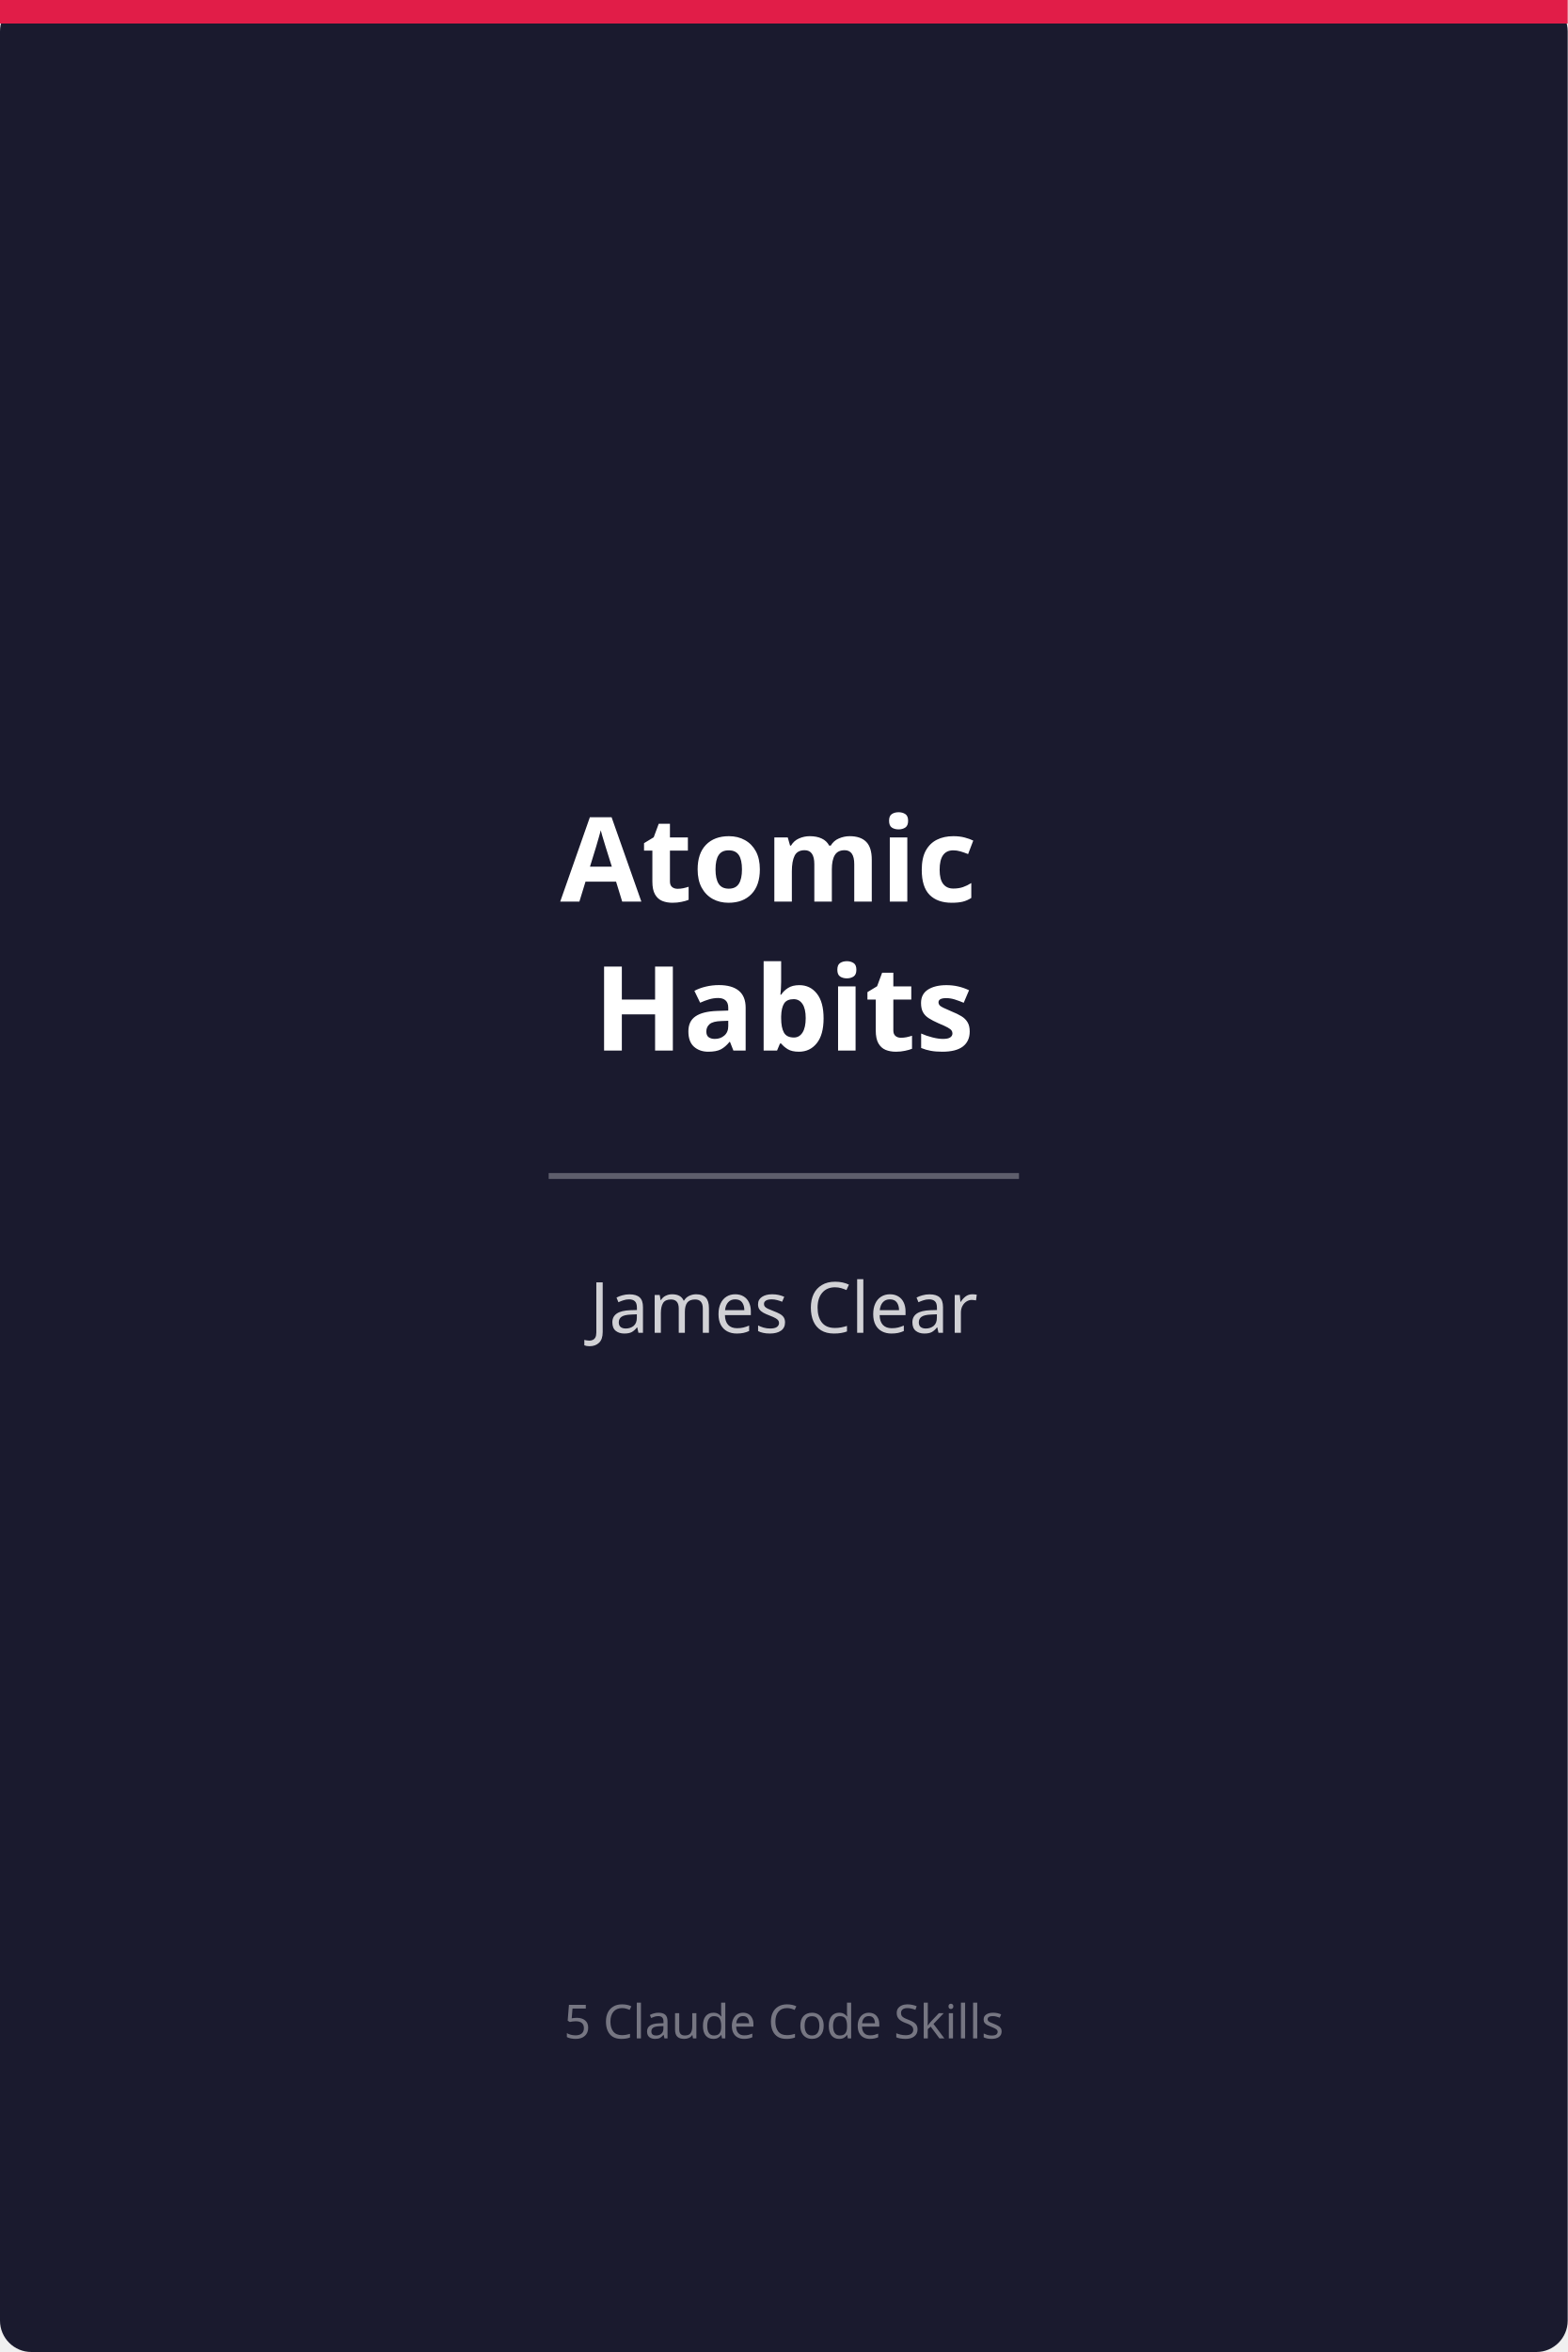
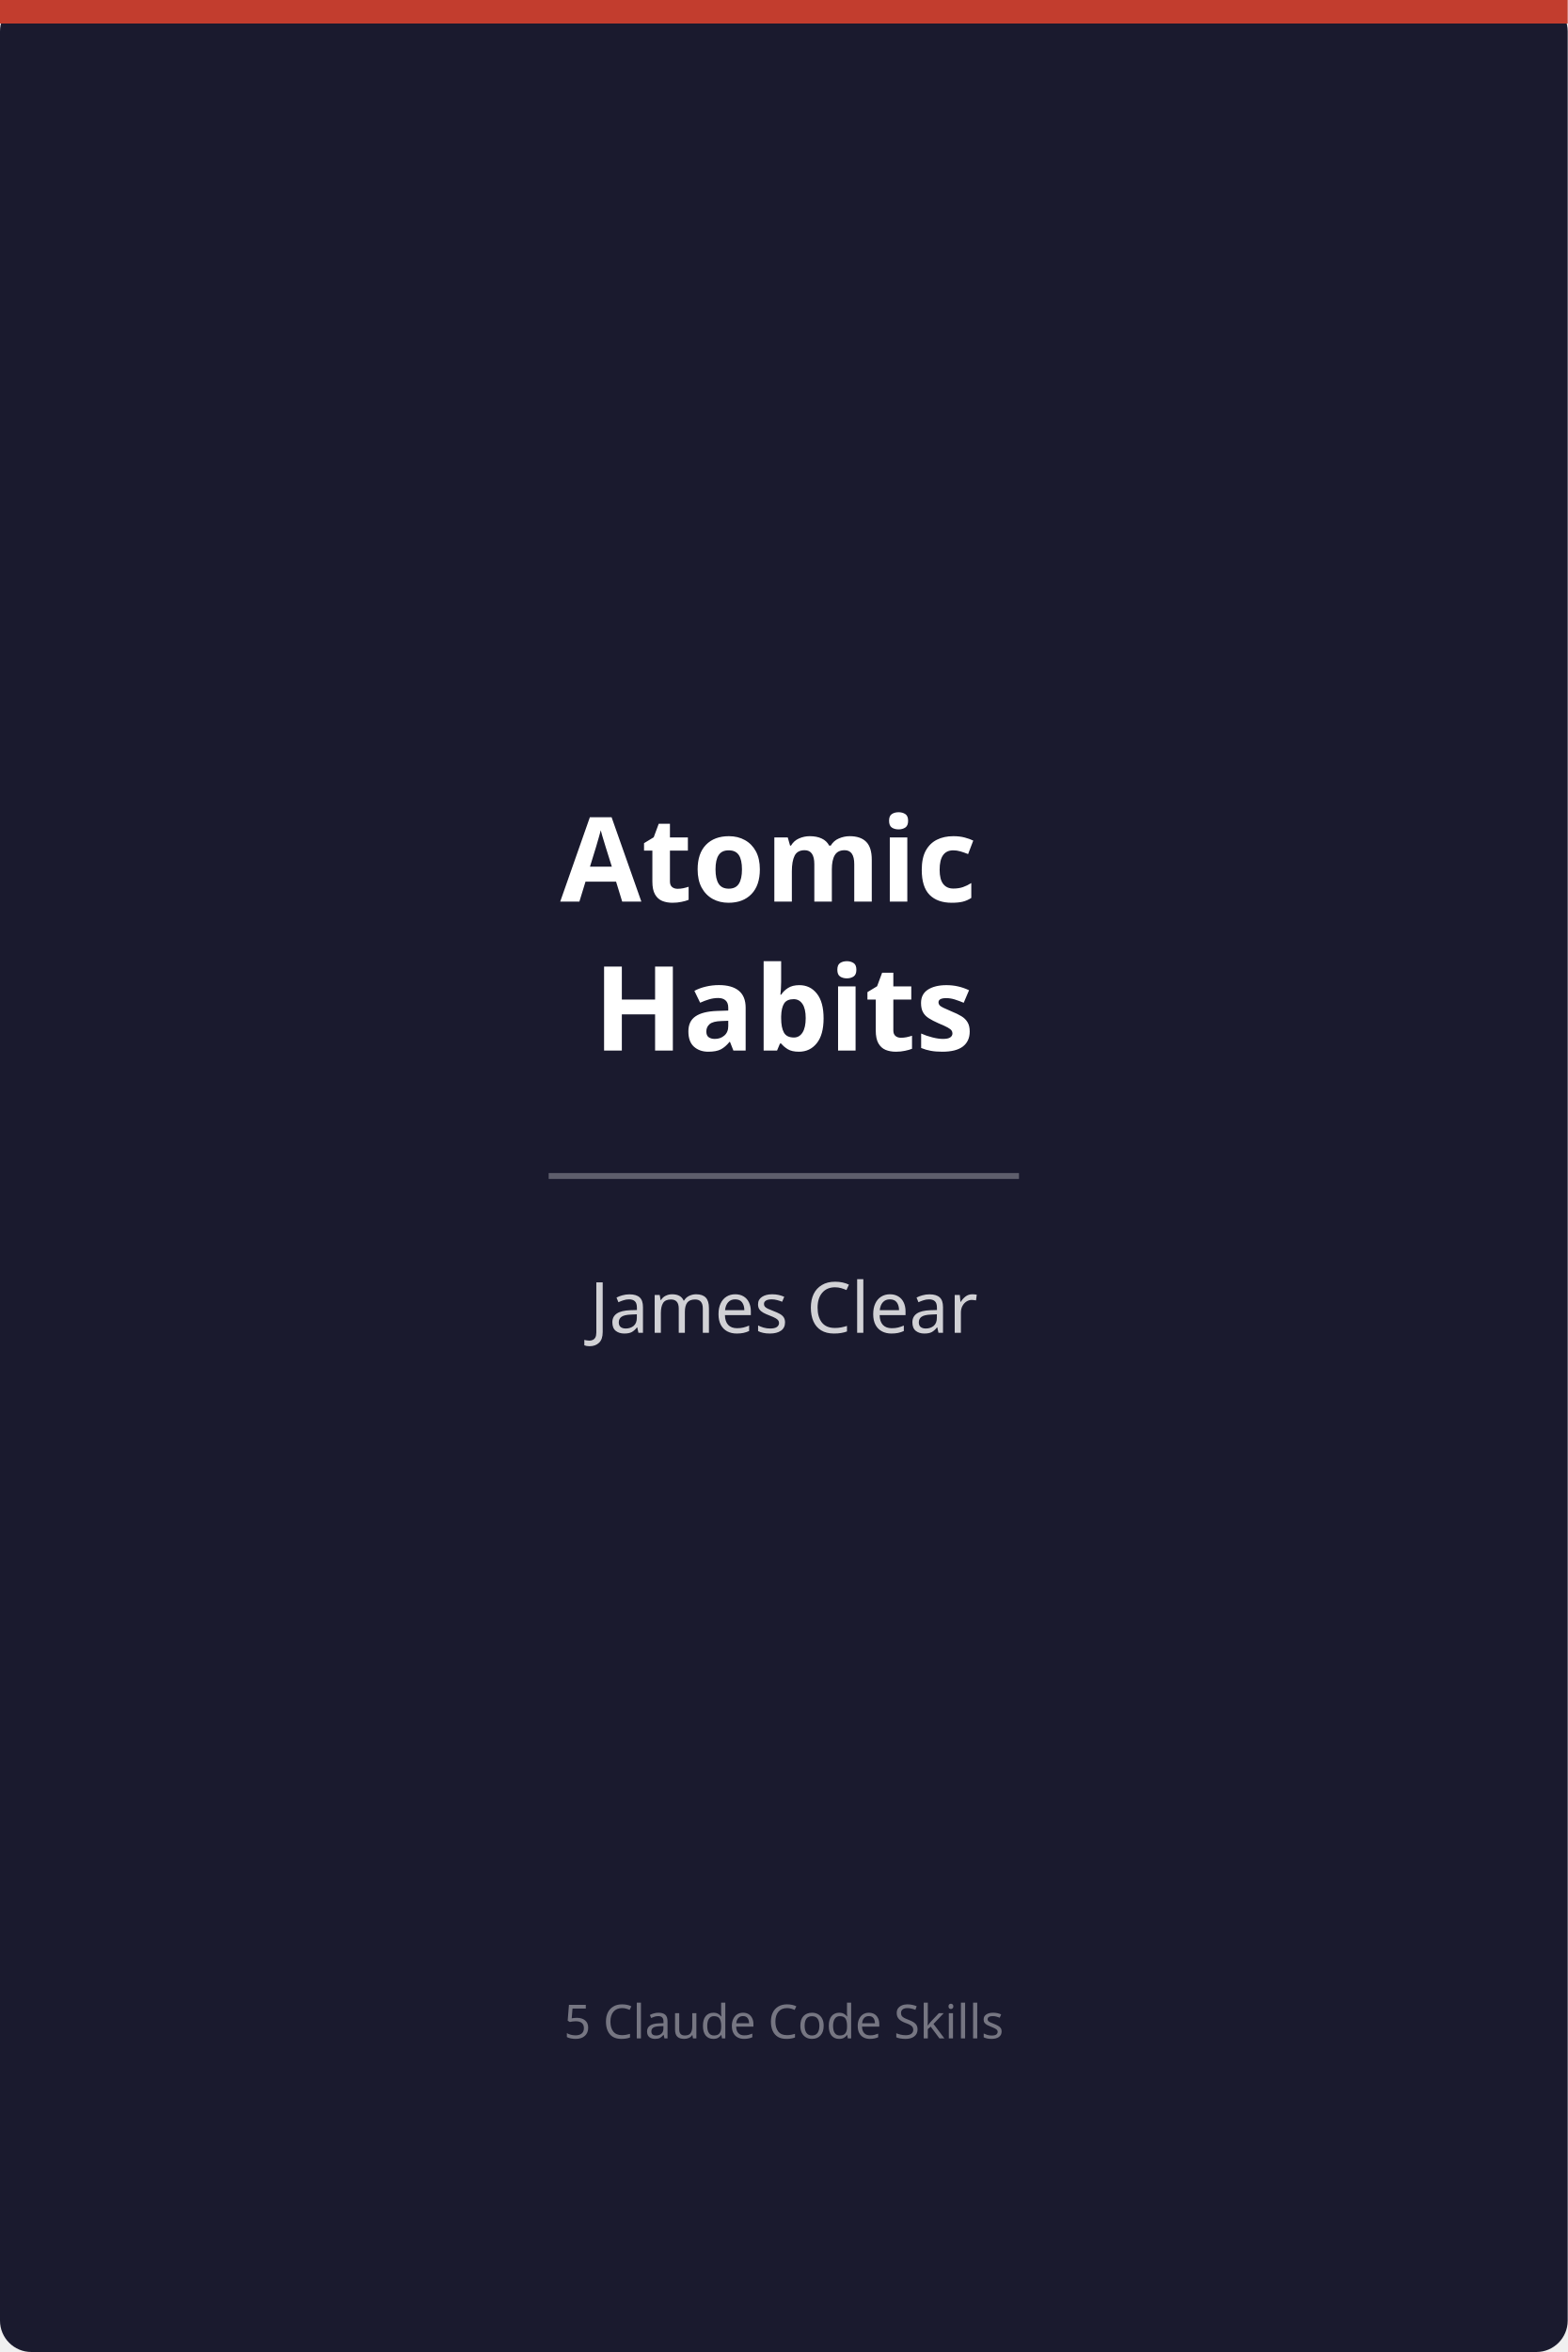
<svg xmlns="http://www.w3.org/2000/svg" width="400" height="600" viewBox="0 0 400 600">
  <rect width="400" height="600" rx="8" fill="#1a1a2e" />
-   <rect x="0" y="0" width="400" height="6" fill="#e11d48" rx="8" ry="0" />
+   <rect x="0" y="0" width="400" height="6" fill="#c23d2e" rx="8" ry="0" />
  <text x="200" y="230" text-anchor="middle" fill="white" font-family="system-ui,sans-serif" font-size="30" font-weight="bold">
    <tspan x="200" dy="0">Atomic</tspan>
    <tspan x="200" dy="38">Habits</tspan>
  </text>
  <line x1="140" y1="300" x2="260" y2="300" stroke="white" stroke-width="1.5" opacity="0.3" />
  <text x="200" y="340" text-anchor="middle" fill="white" font-family="system-ui,sans-serif" font-size="18" opacity="0.8">James Clear</text>
  <text x="200" y="520" text-anchor="middle" fill="white" font-family="system-ui,sans-serif" font-size="12" opacity="0.4">5 Claude Code Skills</text>
</svg>
